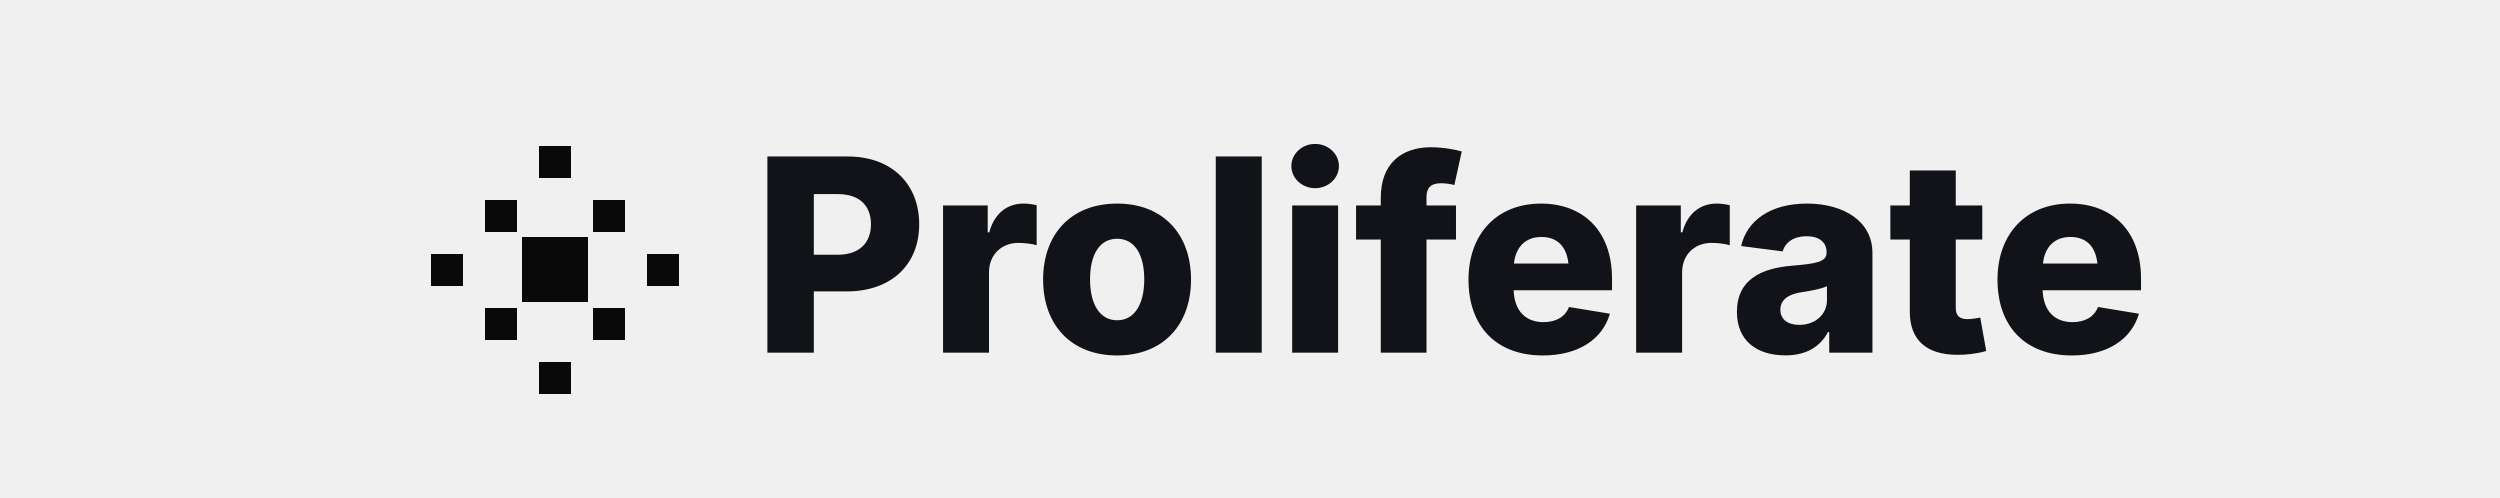
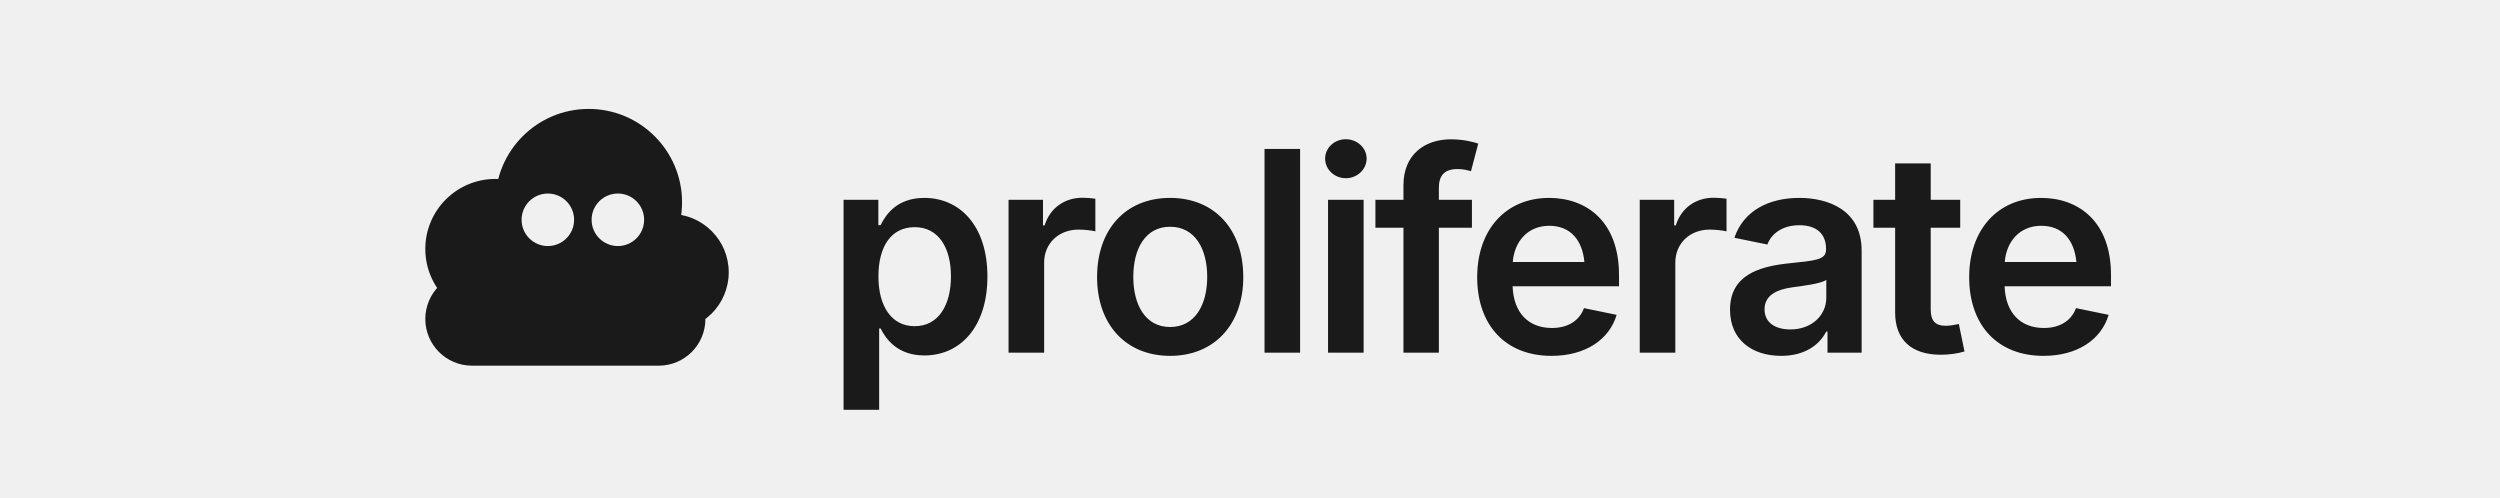
- <svg xmlns="http://www.w3.org/2000/svg" width="482" height="96" viewBox="0 0 348 96" fill="none" shape-rendering="crispEdges">
-   <rect x="33.7" y="45.7" width="12.6" height="12.6" fill="#090909" />
-   <rect x="36.89" y="28.06" width="6.22" height="6.22" fill="#090909" />
-   <rect x="47.31" y="38.48" width="6.22" height="6.22" fill="#090909" />
-   <rect x="57.72" y="48.89" width="6.22" height="6.22" fill="#090909" />
-   <rect x="47.31" y="59.31" width="6.22" height="6.22" fill="#090909" />
-   <rect x="36.89" y="69.72" width="6.22" height="6.22" fill="#090909" />
-   <rect x="26.48" y="59.31" width="6.22" height="6.22" fill="#090909" />
-   <rect x="16.06" y="48.89" width="6.22" height="6.22" fill="#090909" />
-   <rect x="26.48" y="38.48" width="6.22" height="6.22" fill="#090909" />
-   <text x="78" y="68" fill="#111318" font-family="Inter, ui-sans-serif, system-ui, -apple-system, BlinkMacSystemFont, Segoe UI, sans-serif" font-size="52" font-weight="760" letter-spacing="0">Proliferate</text>
+ <svg xmlns="http://www.w3.org/2000/svg" width="482" height="96" viewBox="0 0 348 96">
+   <defs>
+     <mask id="e" maskUnits="userSpaceOnUse" x="0" y="0" width="64" height="64">
+       <rect width="64" height="64" fill="#fff" />
+       <circle cx="29" cy="27" r="4.5" fill="#000" />
+       <circle cx="41" cy="27" r="4.5" fill="#000" />
+     </mask>
+   </defs>
+   <g transform="translate(6 12) scale(1.125)">
+     <path d="M8 44a8 8 0 0 1 8-8h32a8 8 0 0 1 0 16H16a8 8 0 0 1-8-8z M20 20a12 12 0 1 1 0 24a12 12 0 1 1 0-24z M36 8a16 16 0 1 1 0 32a16 16 0 1 1 0-32z M50 26a10 10 0 1 1 0 20a10 10 0 1 1 0-20z" fill="#1A1A1A" fill-rule="nonzero" mask="url(#e)" />
+   </g>
+   <text x="92" y="68" font-family="-apple-system, BlinkMacSystemFont, 'Segoe UI', Inter, system-ui, sans-serif" font-weight="600" font-size="54" letter-spacing="-0.035em" fill="#1A1A1A">proliferate</text>
</svg>
